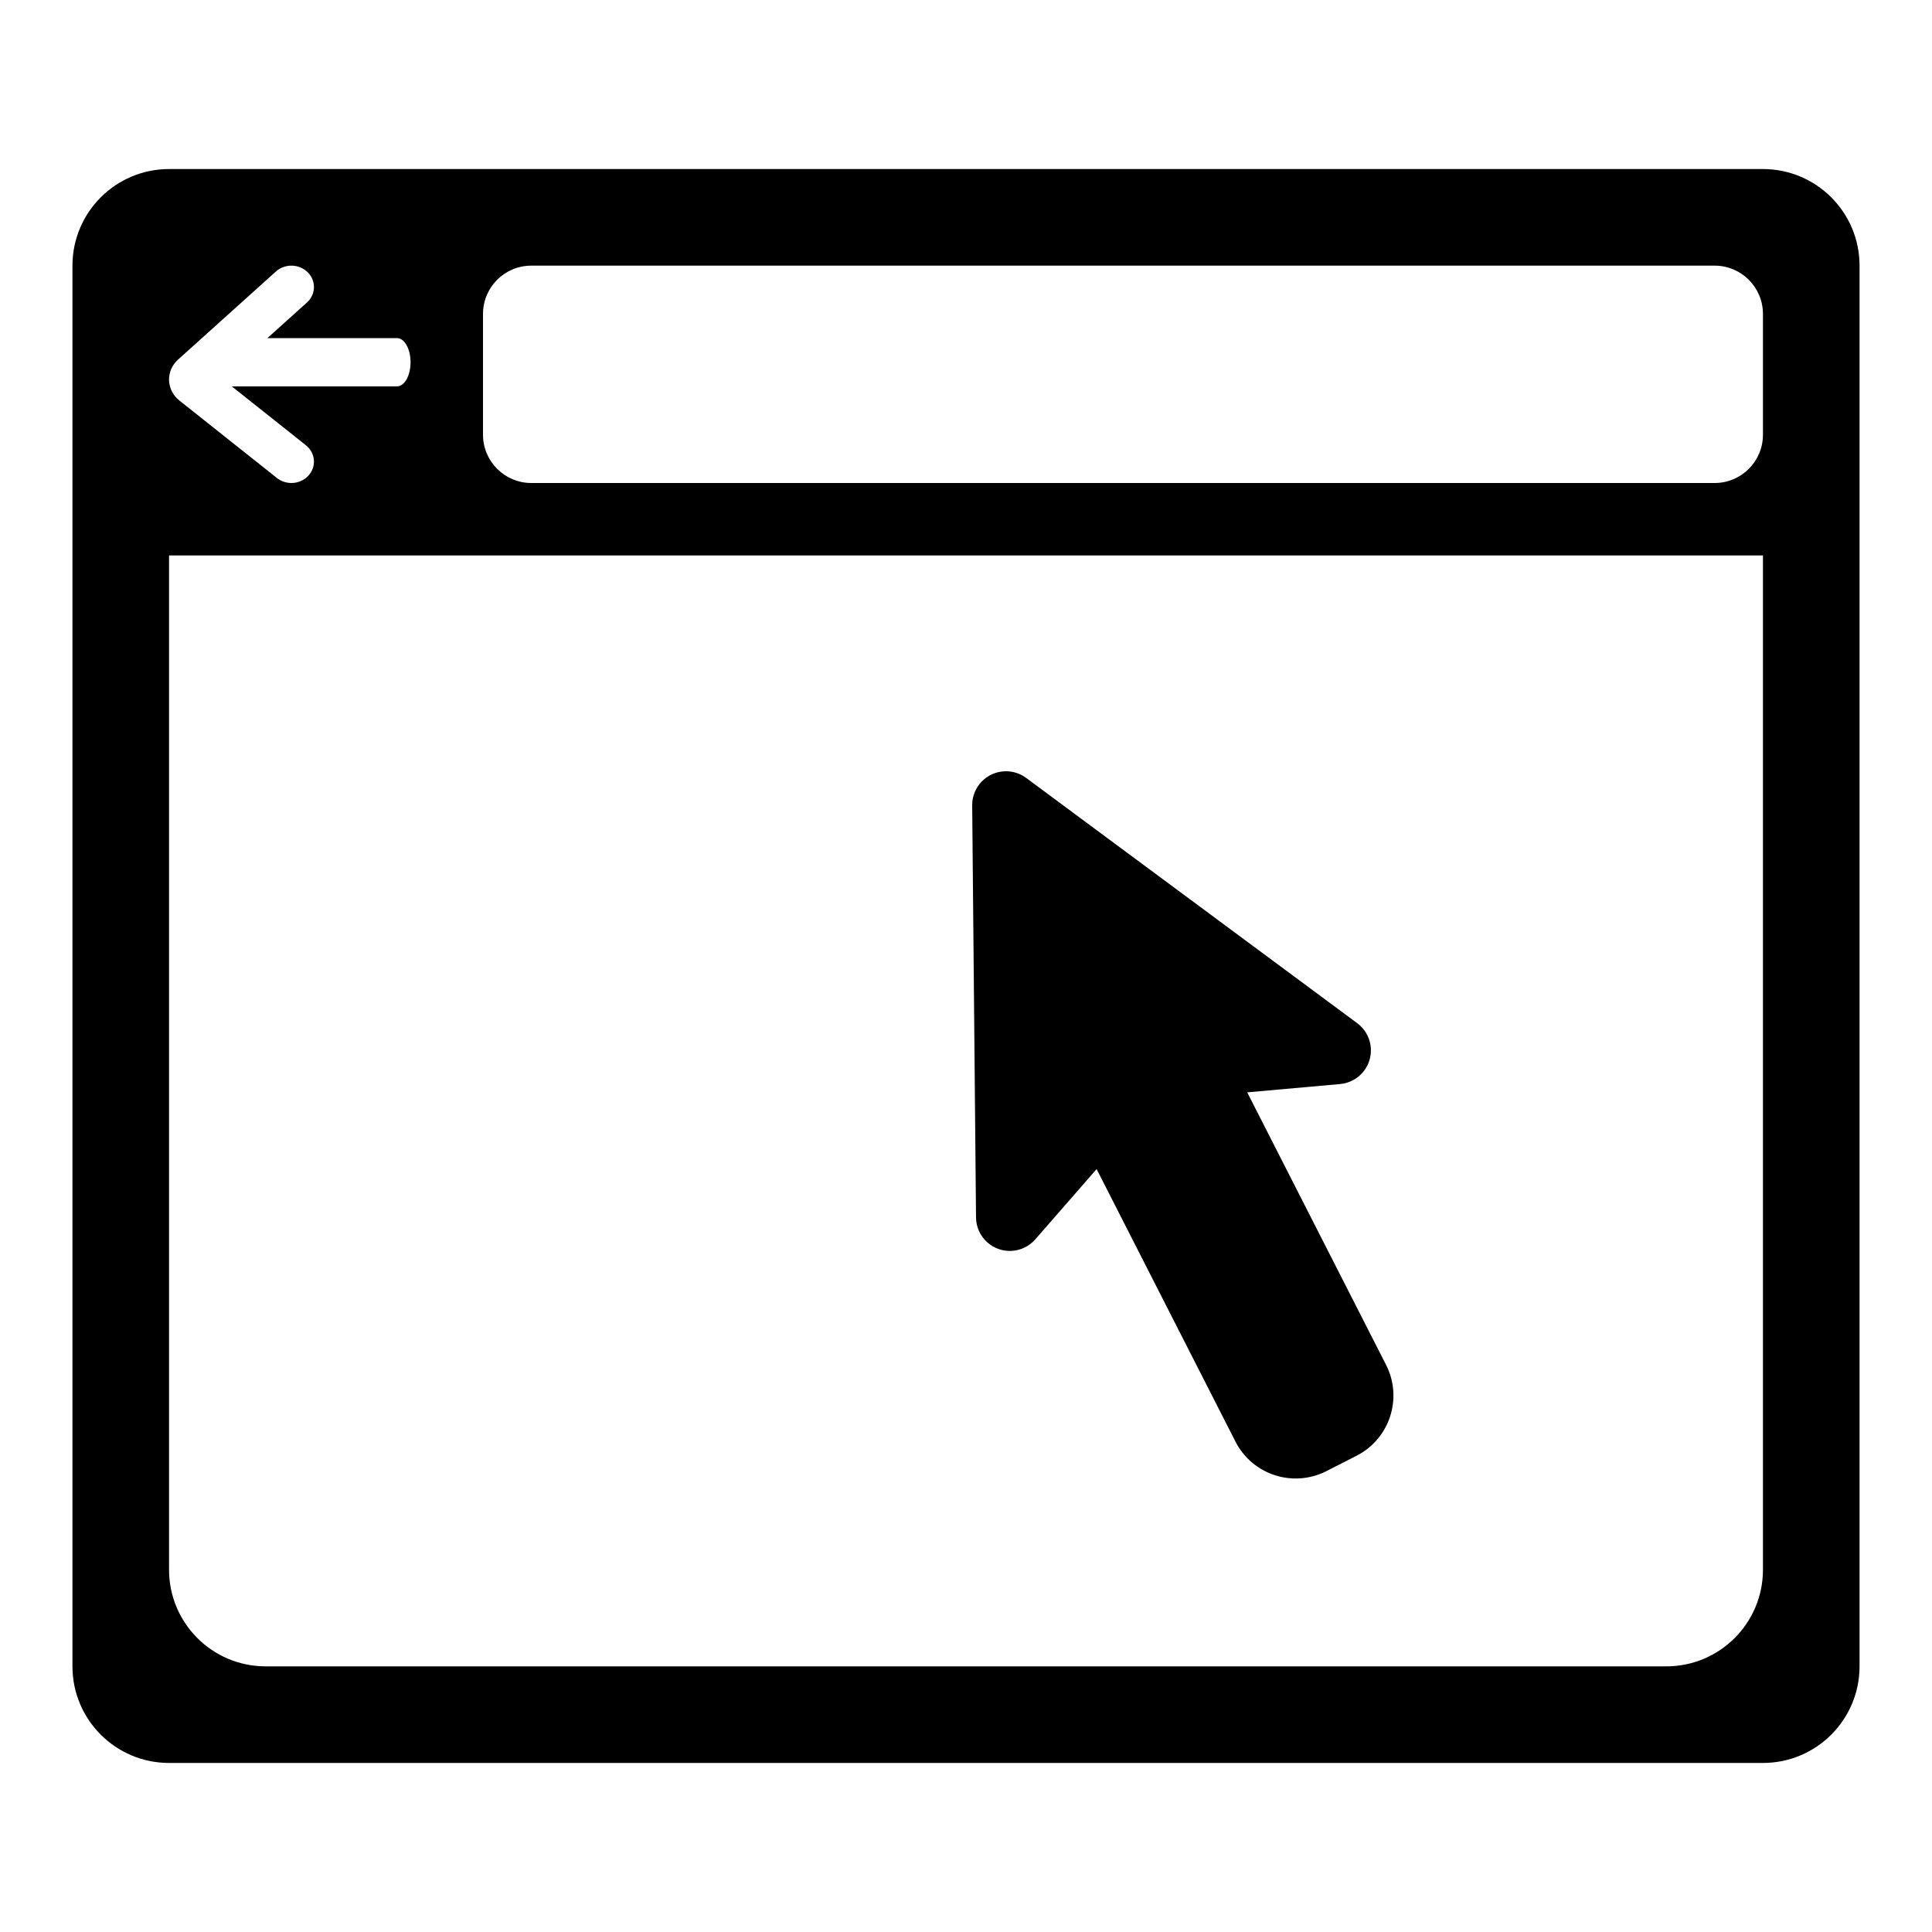
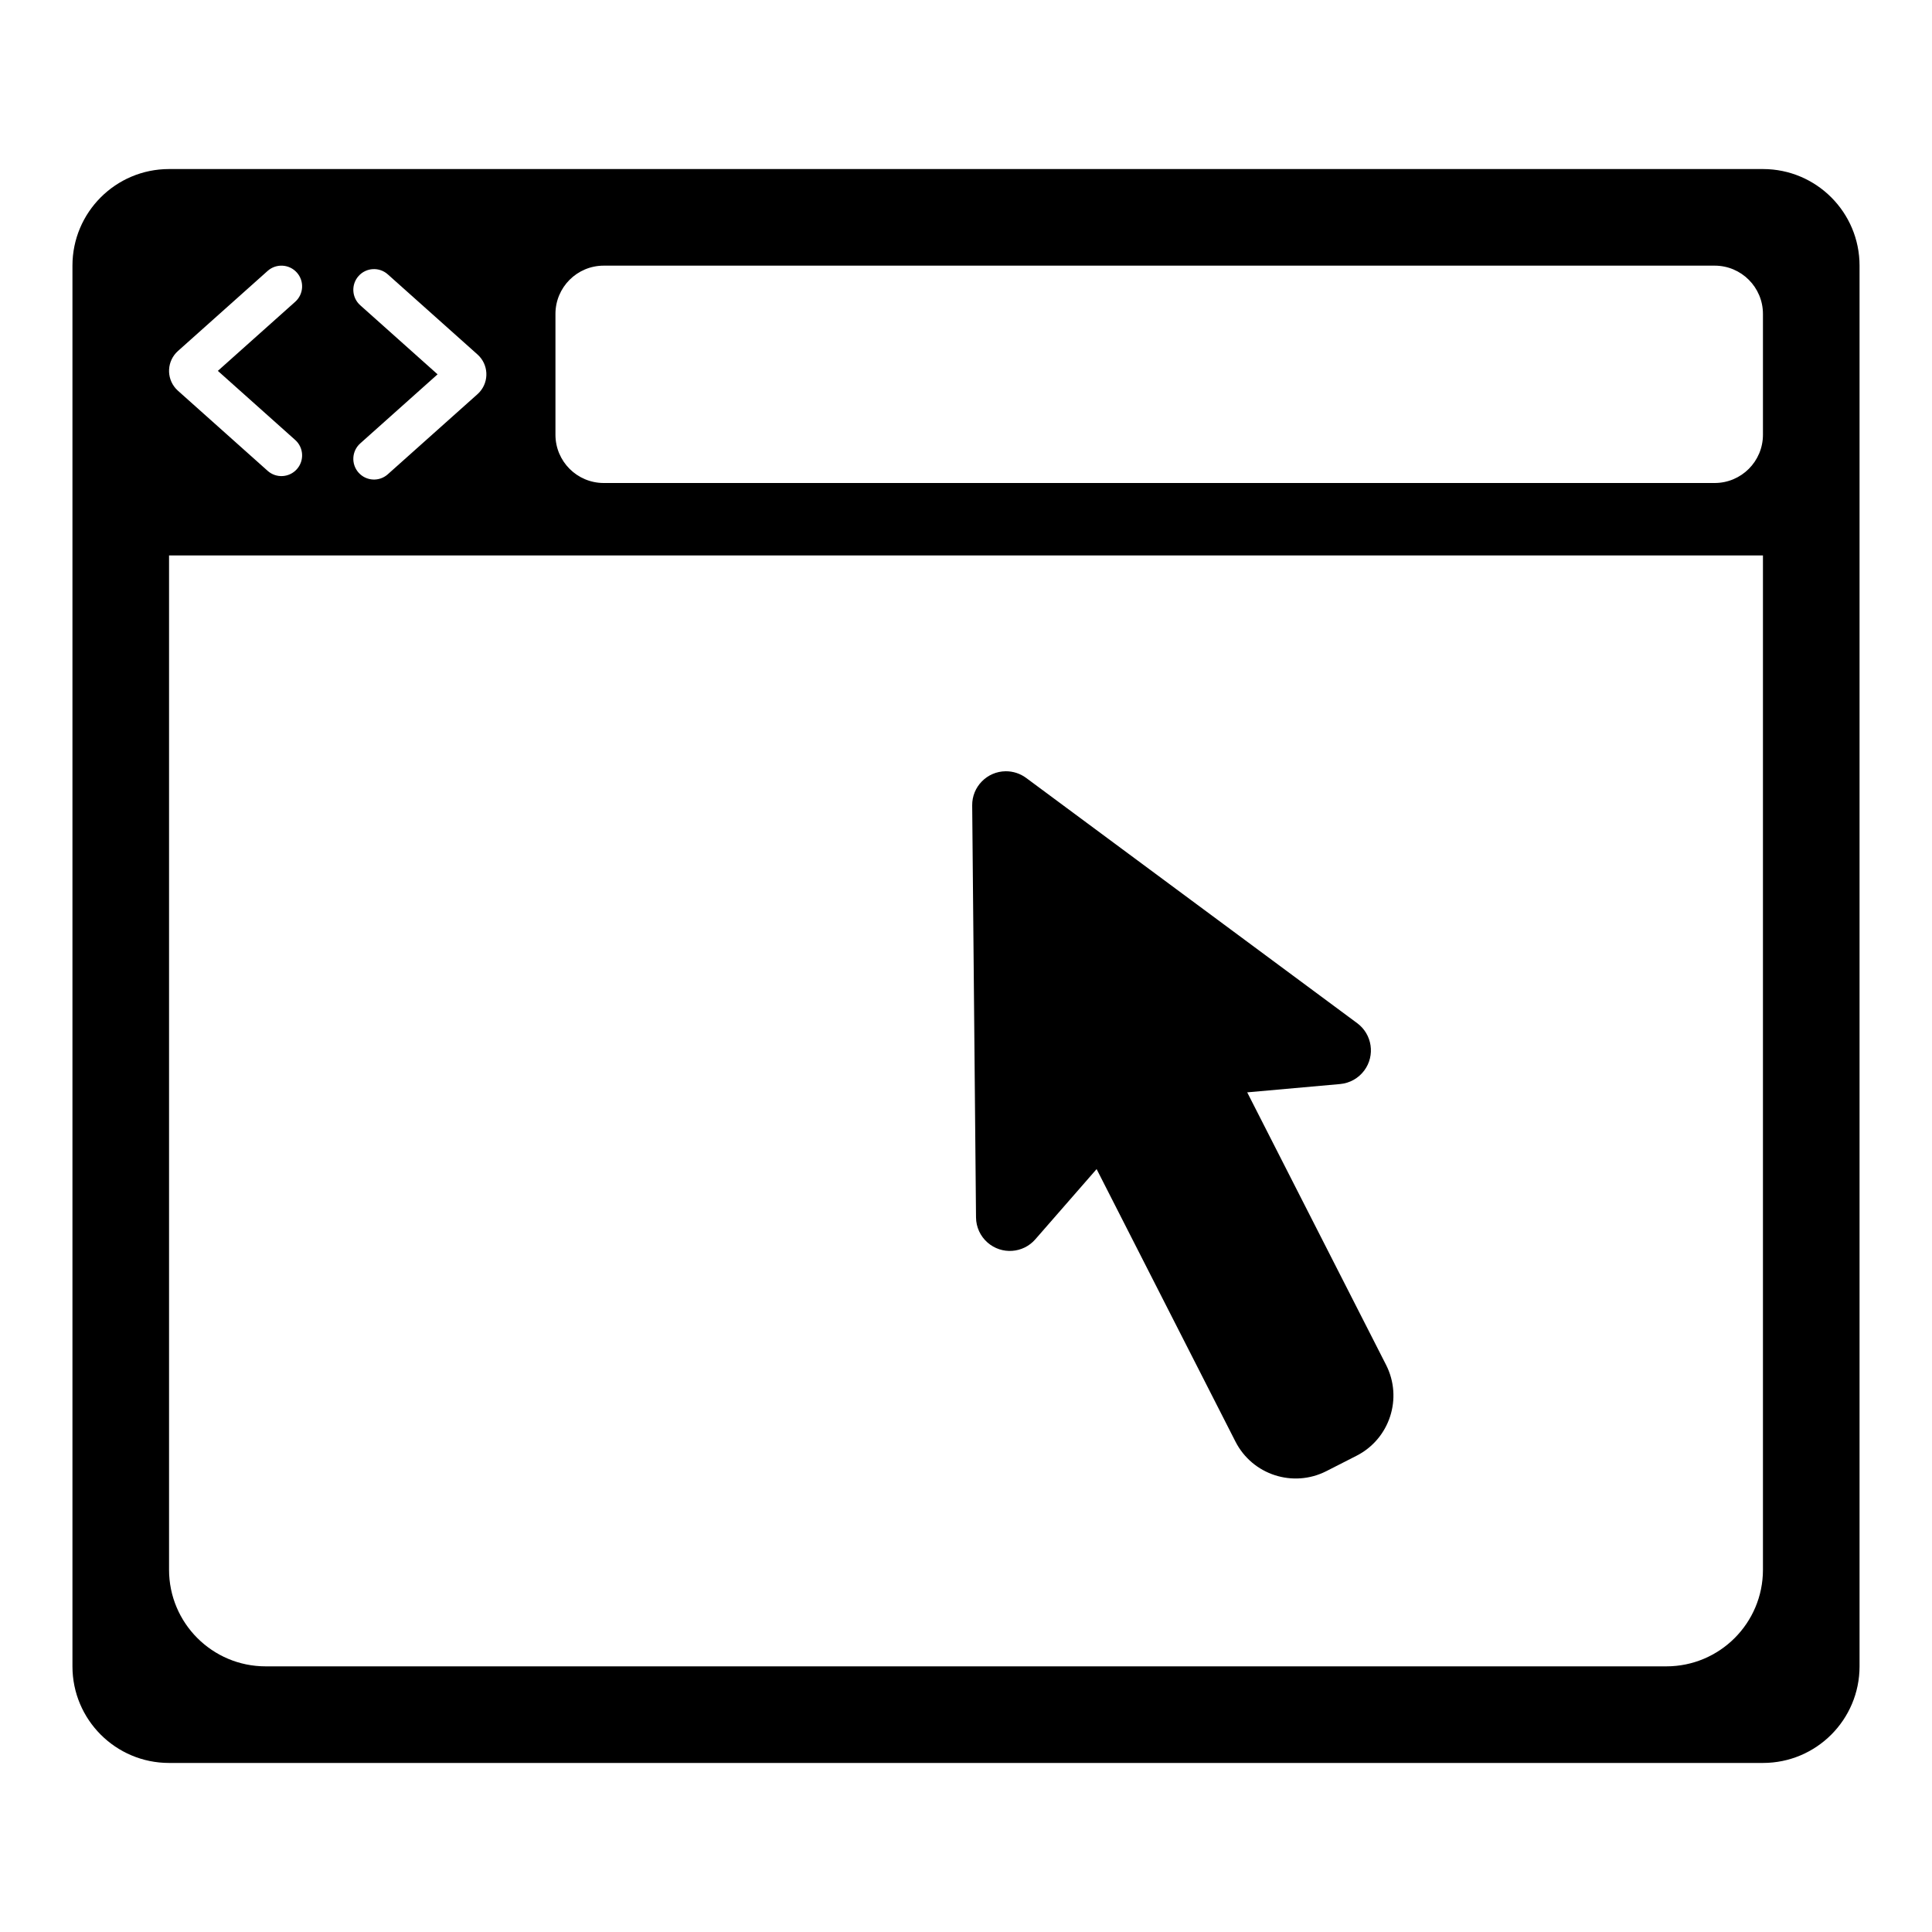
<svg xmlns="http://www.w3.org/2000/svg" width="80" height="80" viewBox="0 0 80 80">
  <g fill="none" fill-rule="evenodd">
-     <path fill="#000000" d="M11.073,14 L12.709,12.527 C13.083,12.191 13.098,11.63 12.744,11.276 C12.389,10.921 11.798,10.907 11.424,11.243 L7.374,14.889 C6.893,15.321 6.873,16.042 7.33,16.498 C7.378,16.544 7.378,16.544 7.43,16.587 L11.467,19.793 C11.863,20.107 12.451,20.058 12.782,19.683 C13.113,19.308 13.061,18.75 12.666,18.436 L9.599,16 L16.437,16 C16.748,16 17,15.552 17,15 C17,14.448 16.748,14 16.437,14 L11.073,14 Z M7,7 L73,7 C75.209,7 77,8.791 77,11 L77,69 C77,71.209 75.209,73 73,73 L7,73 C4.791,73 3,71.209 3,69 L3,11 C3,8.791 4.791,7 7,7 Z M7,23 L7,65 C7,67.209 8.791,69 11,69 L69,69 C71.209,69 73,67.209 73,65 L73,23 L7,23 Z M22,11 C20.895,11 20,11.895 20,13 L20,18 C20,19.105 20.895,20 22,20 L71,20 C72.105,20 73,19.105 73,18 L73,13 C73,11.895 72.105,11 71,11 L22,11 Z" />
+     <path fill="#000000" d="M7,7 L73,7 C75.209,7 77,8.791 77,11 L77,69 C77,71.209 75.209,73 73,73 L7,73 C4.791,73 3,71.209 3,69 L3,11 C3,8.791 4.791,7 7,7 Z M7,23 L7,65 C7,67.209 8.791,69 11,69 L69,69 C71.209,69 73,67.209 73,65 L73,23 L7,23 Z M25,11 C23.895,11 23,11.895 23,13 L23,18 C23,19.105 23.895,20 25,20 L71,20 C72.105,20 73,19.105 73,18 L73,13 C73,11.895 72.105,11 71,11 L25,11 Z M12.224,12.496 C12.577,12.181 12.607,11.639 12.292,11.286 C11.977,10.933 11.435,10.903 11.082,11.218 L7.368,14.535 C6.914,14.941 6.875,15.637 7.28,16.091 C7.322,16.137 7.322,16.137 7.368,16.179 L11.082,19.496 C11.435,19.812 11.977,19.781 12.292,19.428 C12.607,19.075 12.577,18.533 12.224,18.218 L9.021,15.357 L12.224,12.496 Z M18.119,15.5 L14.916,18.361 C14.563,18.676 14.533,19.218 14.848,19.571 C15.163,19.924 15.705,19.955 16.058,19.639 L19.772,16.322 C19.818,16.28 19.818,16.28 19.86,16.234 C20.265,15.78 20.226,15.084 19.772,14.678 L16.058,11.361 C15.705,11.045 15.163,11.076 14.848,11.429 C14.533,11.782 14.563,12.324 14.916,12.639 L18.119,15.5 Z" />
    <path fill="#000000" d="M51.782,46.879 L51.782,59.542 C51.782,61.089 50.529,62.342 48.983,62.342 L47.583,62.342 C46.037,62.342 44.783,61.089 44.783,59.542 L44.783,46.879 L41.199,48.319 C40.482,48.607 39.667,48.259 39.379,47.541 C39.23,47.171 39.246,46.754 39.425,46.396 L47.03,31.121 C47.374,30.429 48.215,30.148 48.907,30.492 C49.179,30.628 49.4,30.849 49.536,31.121 L57.141,46.396 C57.485,47.088 57.204,47.928 56.512,48.273 C56.154,48.451 55.737,48.468 55.366,48.319 L51.782,46.879 Z" transform="rotate(-27 48.283 46.342)" />
  </g>
</svg>
